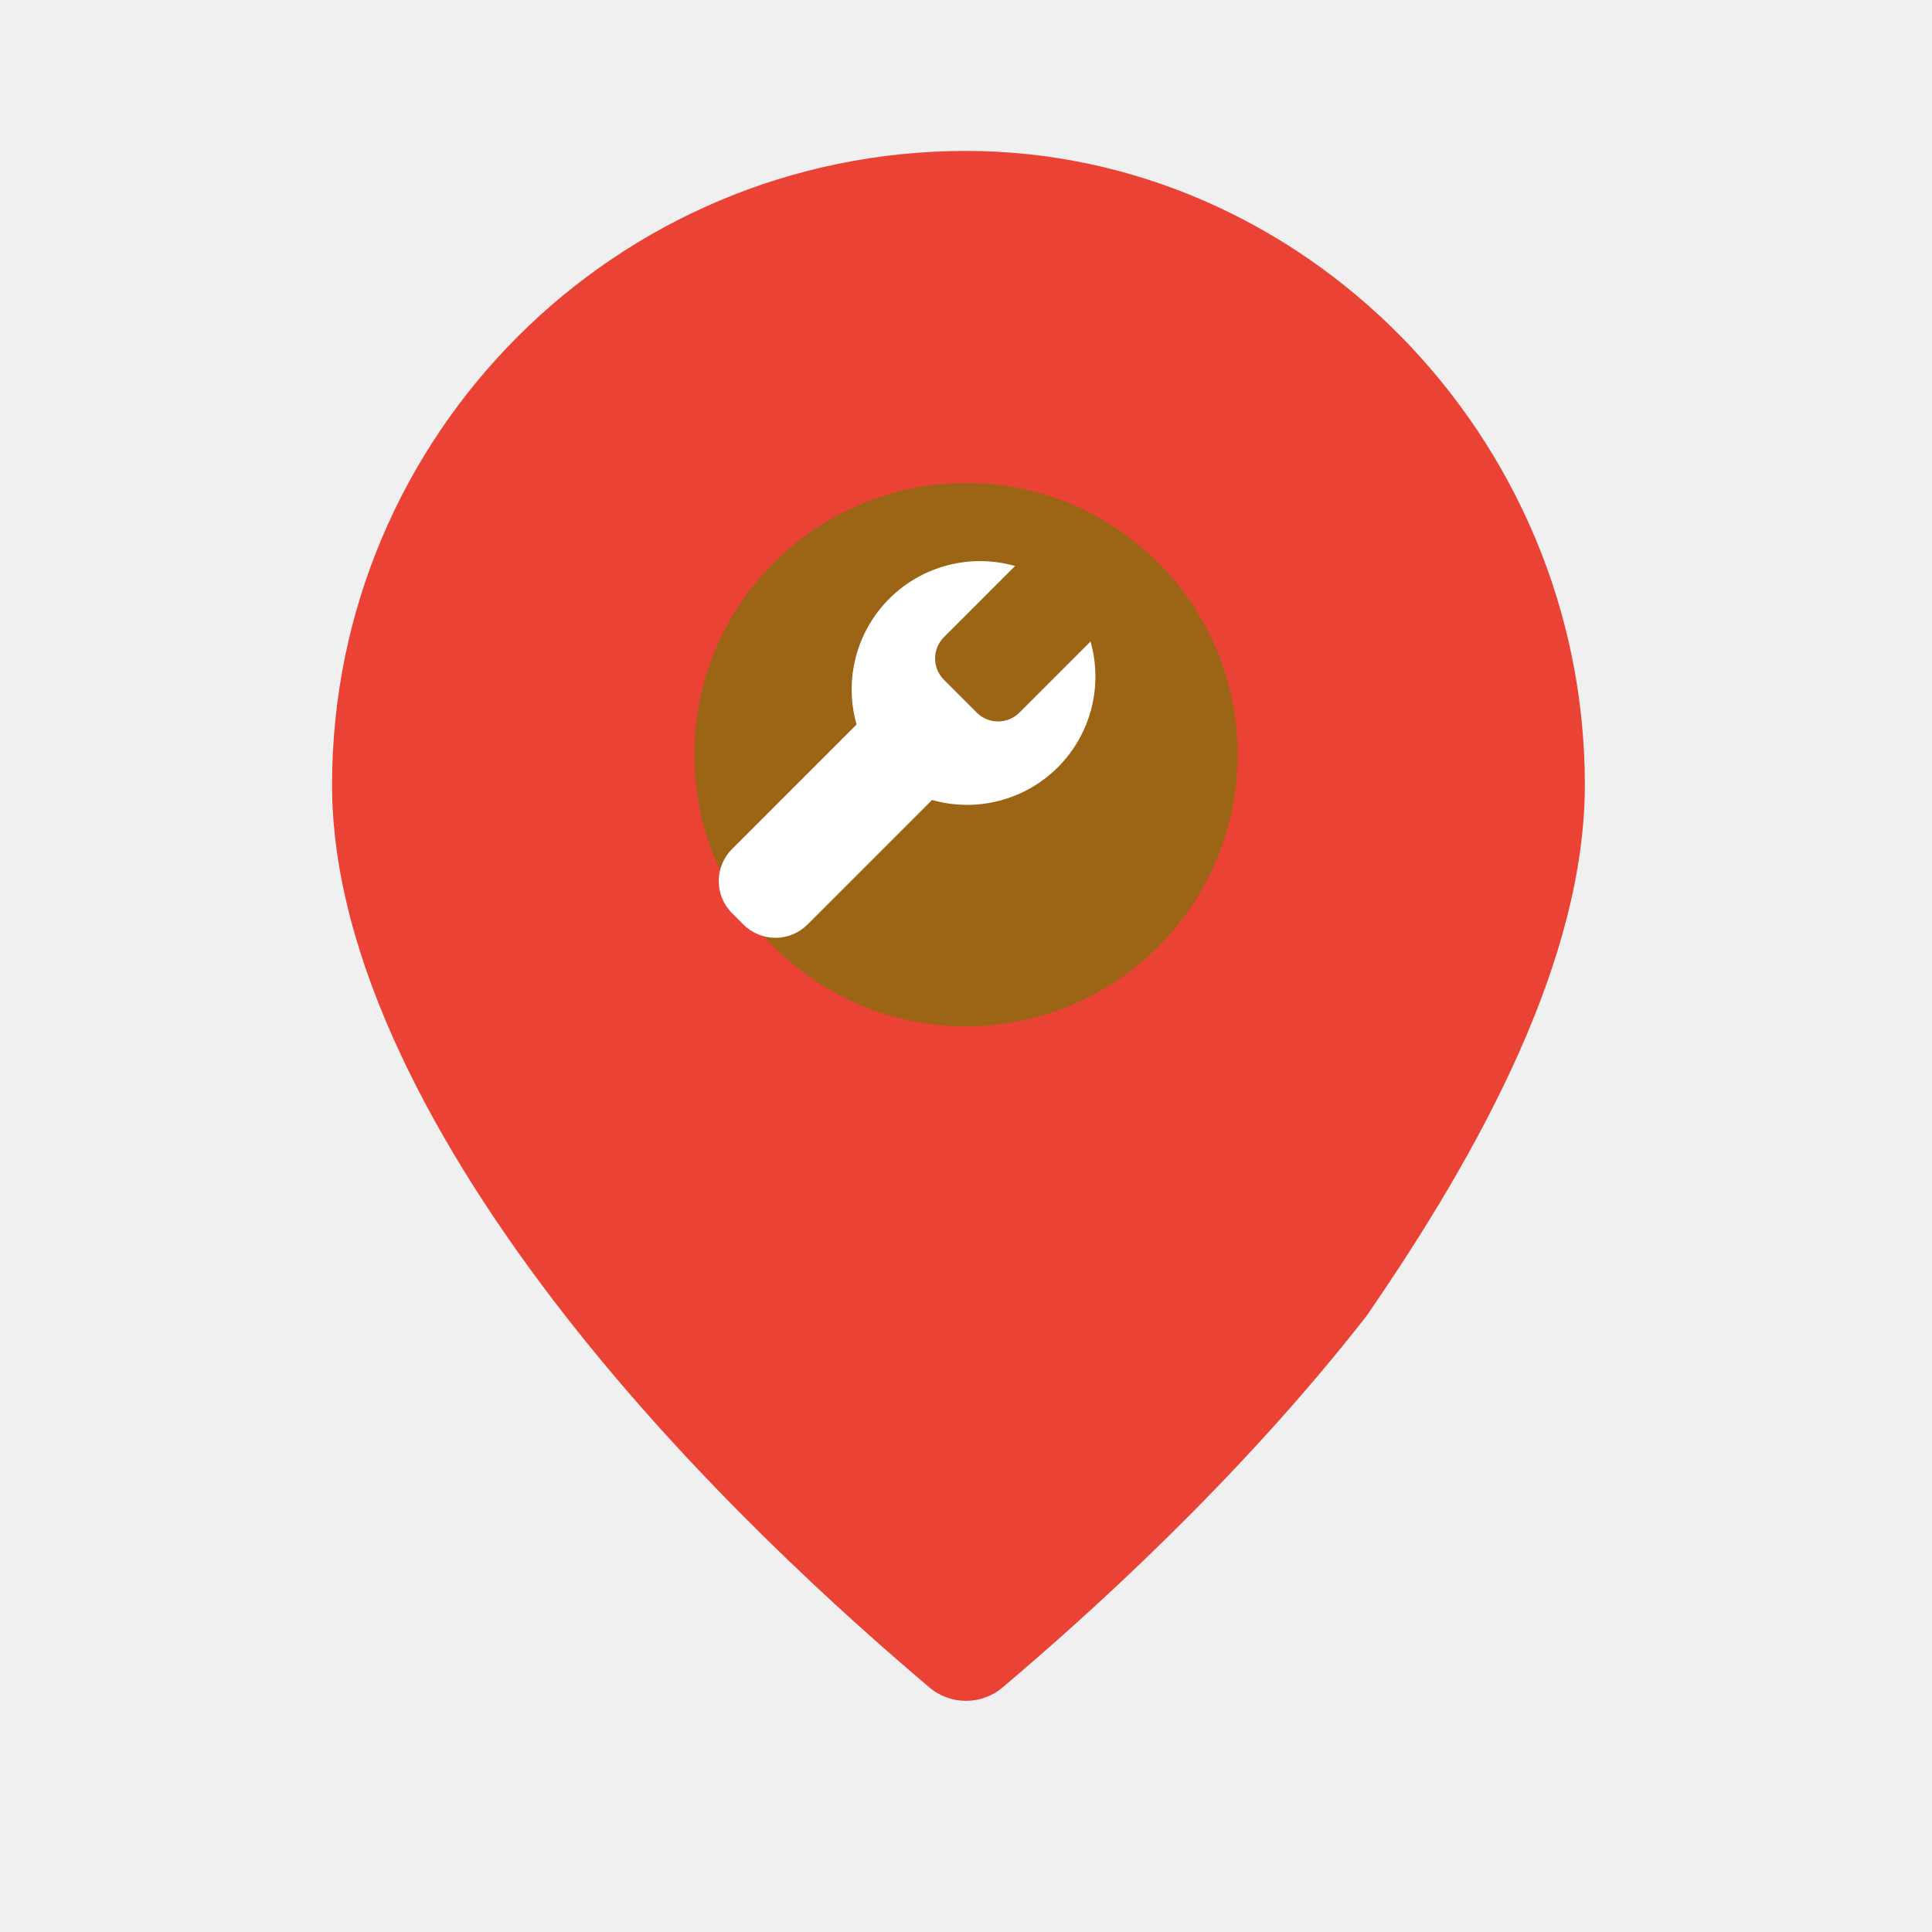
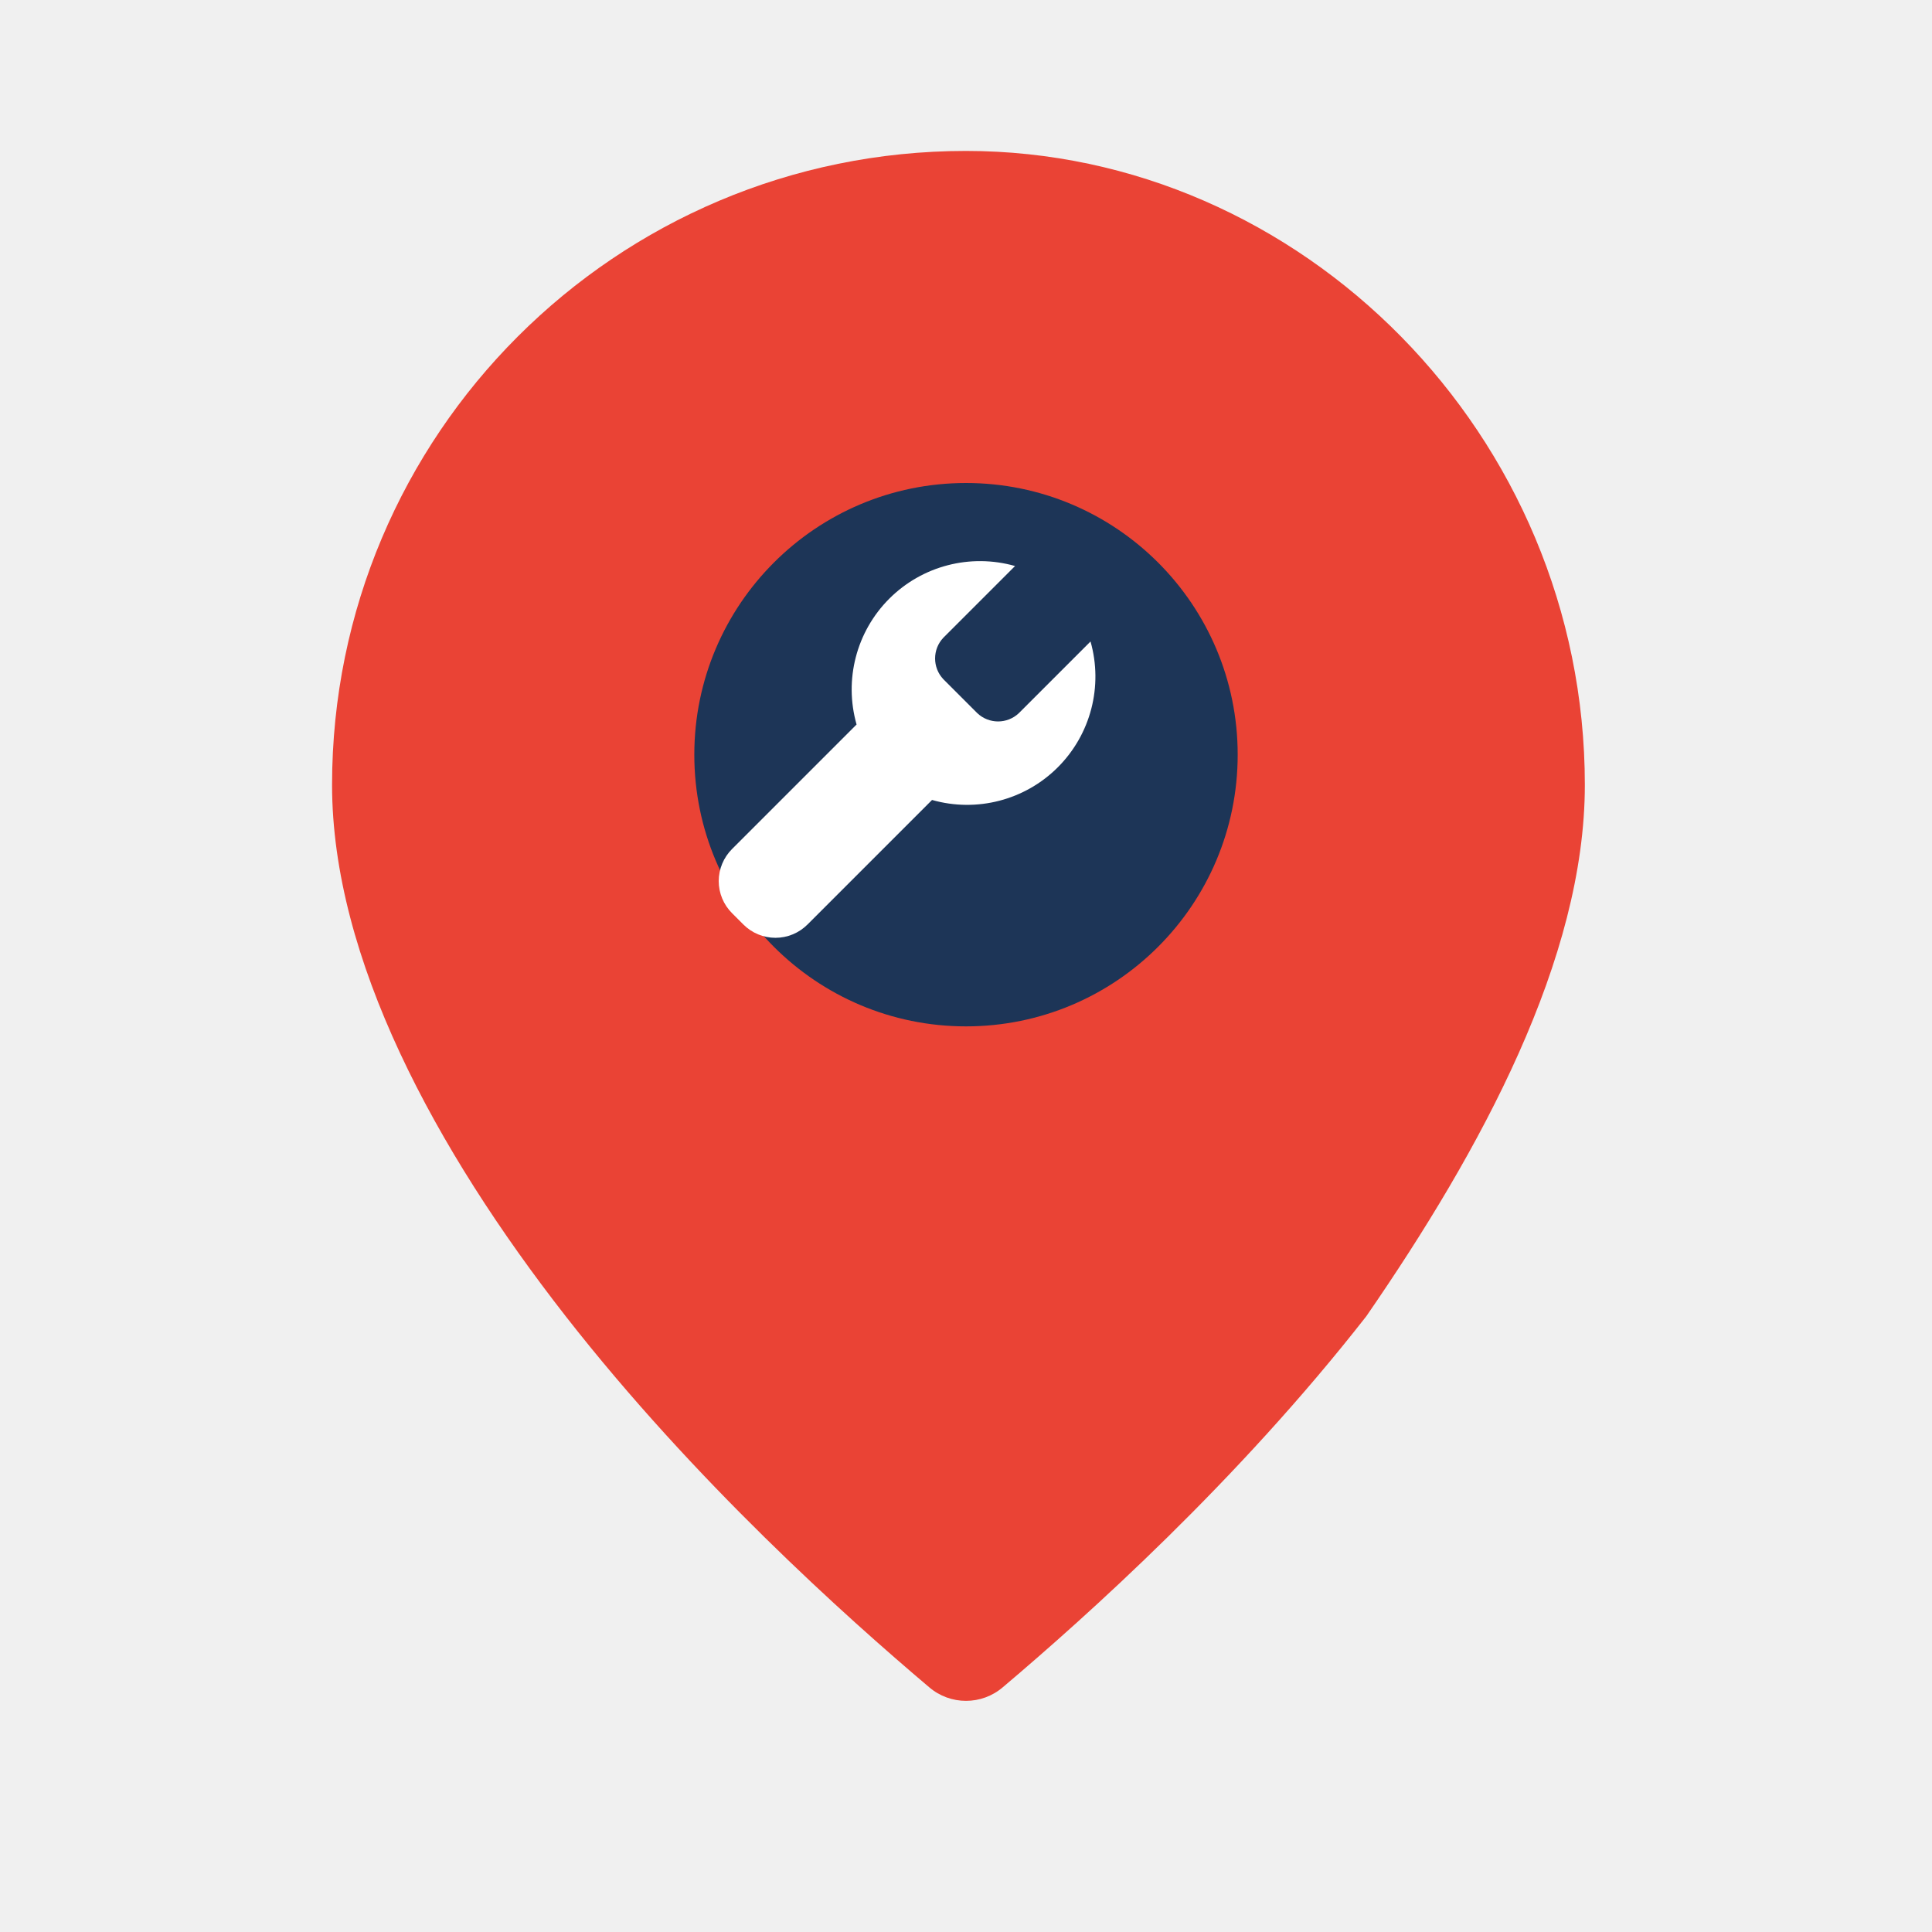
<svg xmlns="http://www.w3.org/2000/svg" width="512" height="512" viewBox="0 0 512 512" fill="none">
  <path fill="#EA4335" d="M256 40c-92.8 0-168 75.2-168 168 0 46 27.4 96.6 61.9 140.8 34.2 43.8 74.2 79.6 96.3 98.3a15 15 0 0 0 19.6 0c22.1-18.7 62.1-54.5 96.3-98.3C392.6 304.6 420 254 420 208c0-92.8-75.2-168-164-168z" />
-   <circle cx="256" cy="200" r="72" fill="#9C6516" />
+   <circle cx="256" cy="200" r="72" fill="#1D3557" />
  <path fill="#FFFFFF" d="M289 170a34 34 0 0 1-42 42l-33 33a12 12 0 0 1-17 0l-3-3a12 12 0 0 1 0-17l33-33a34 34 0 0 1 42-42l-19 19a8 8 0 0 0 0 11l9 9a8 8 0 0 0 11 0z" />
</svg>
